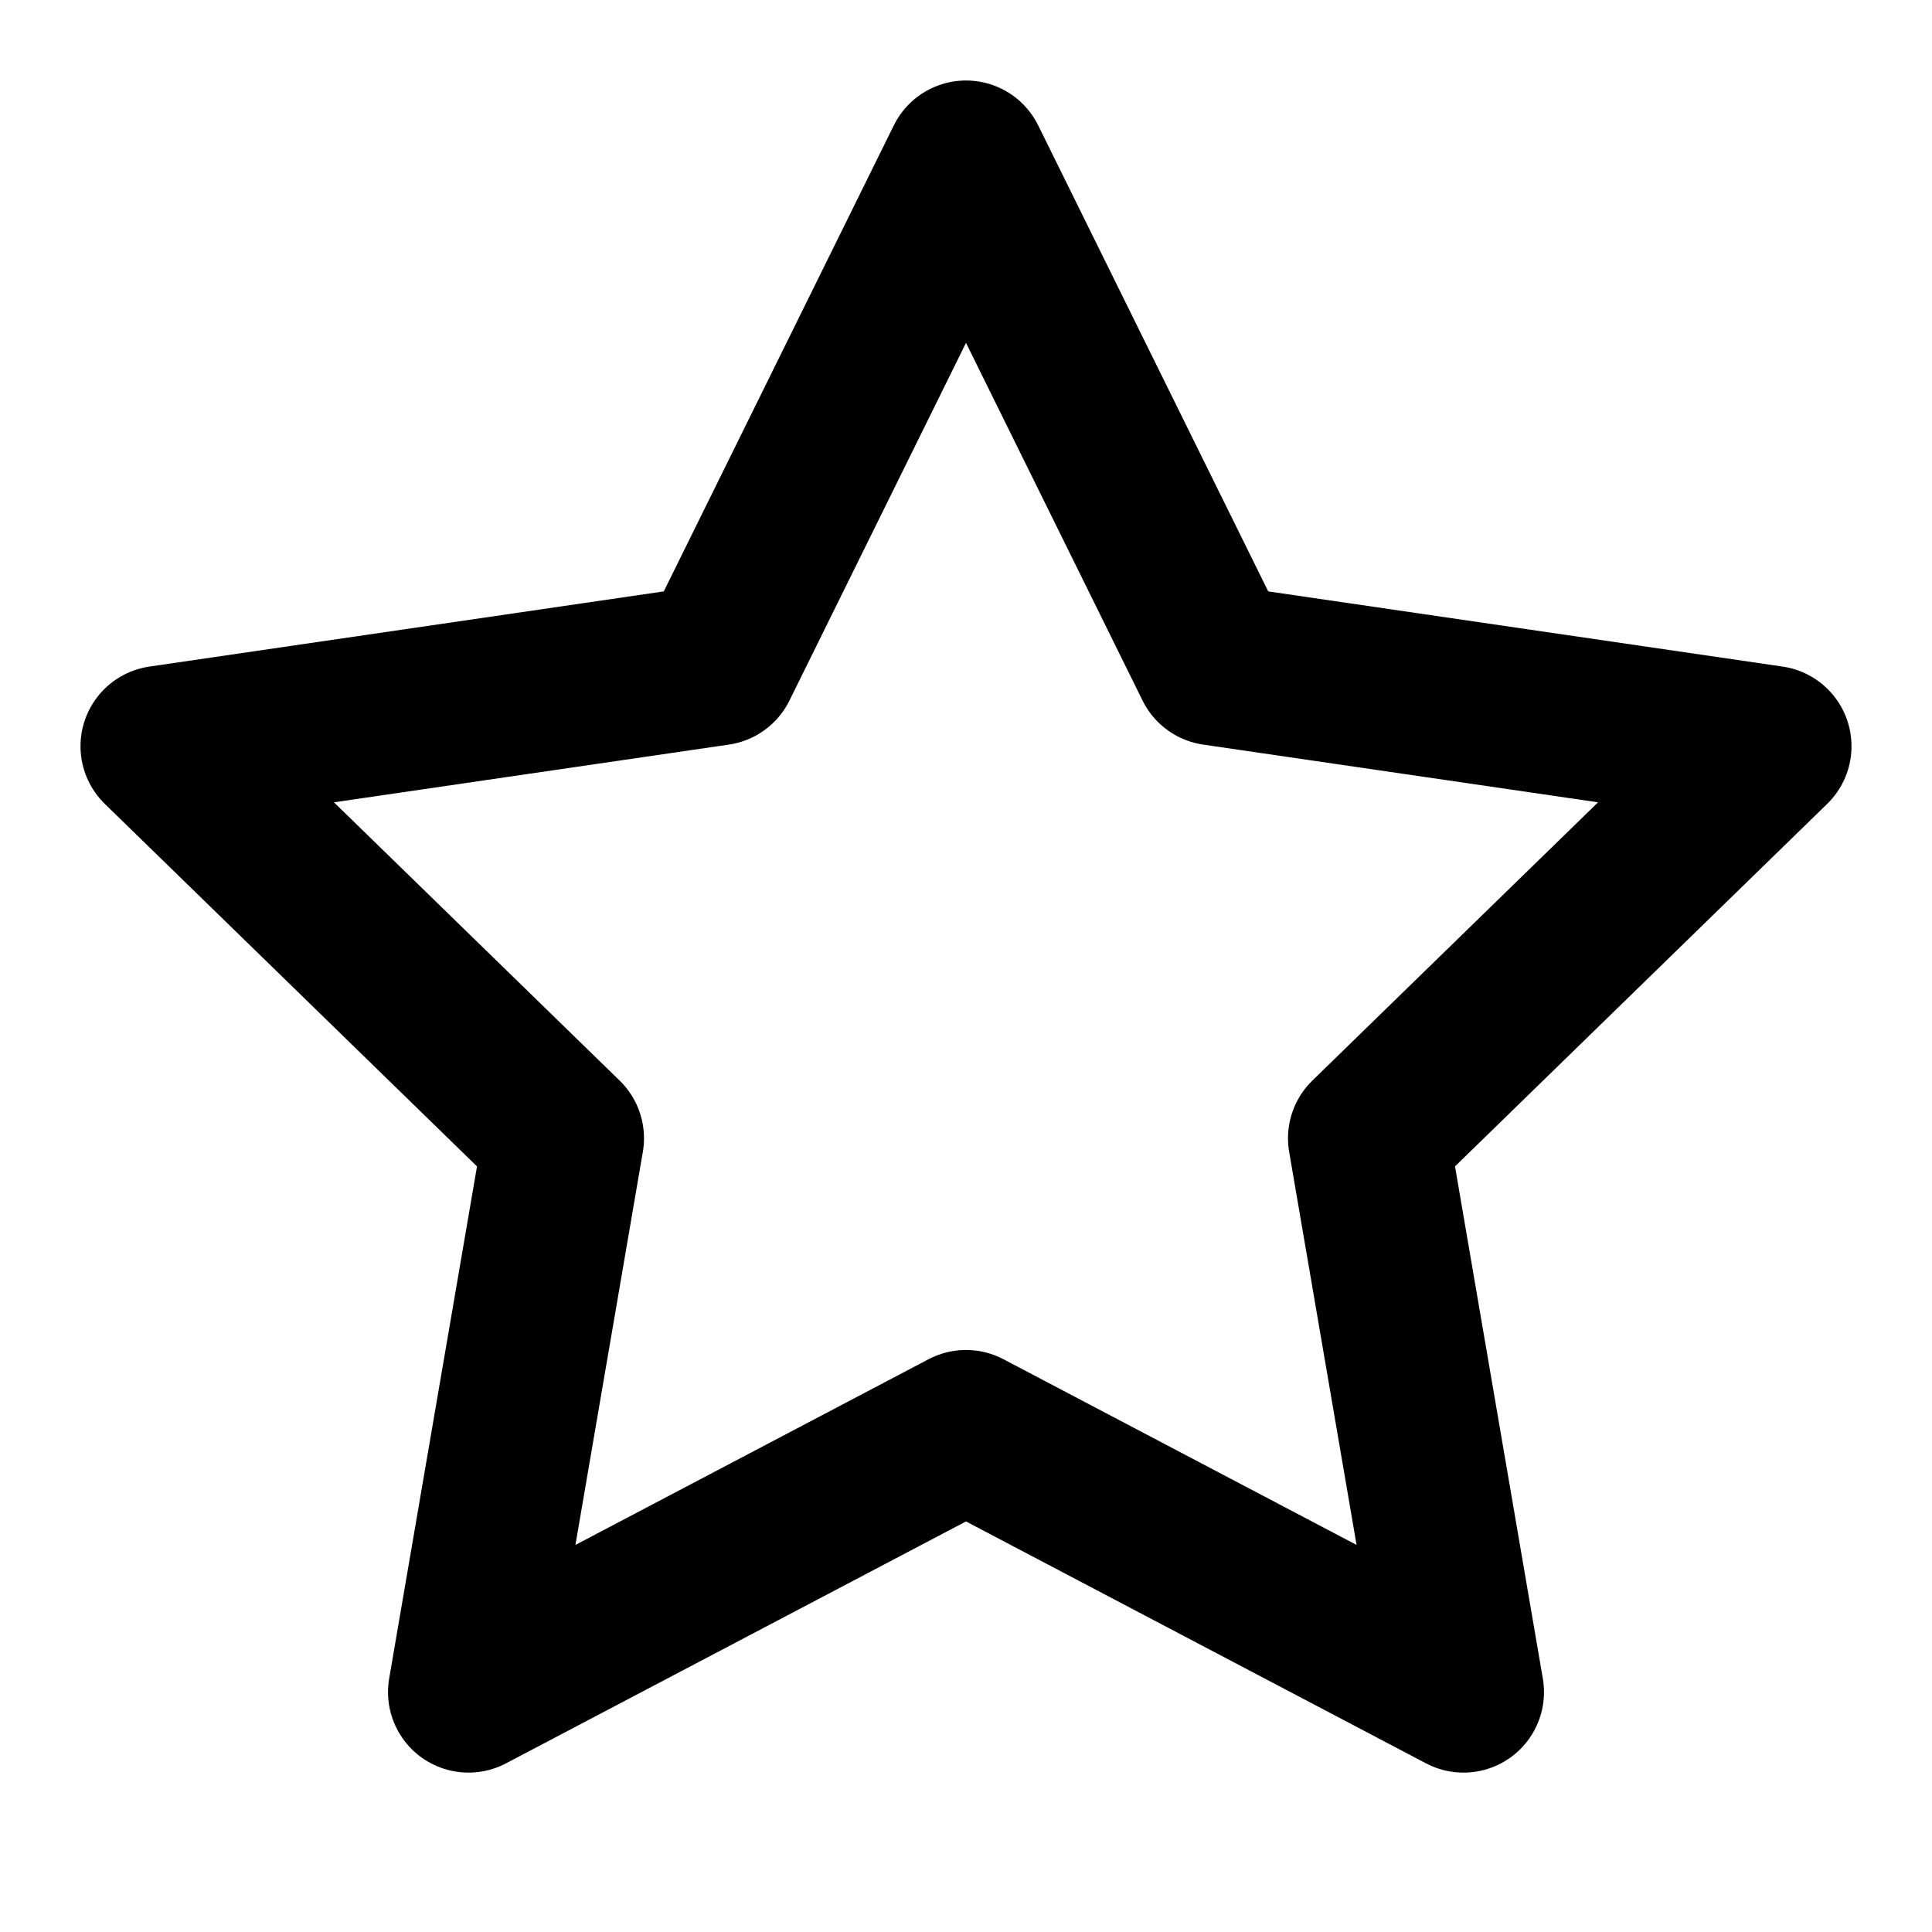
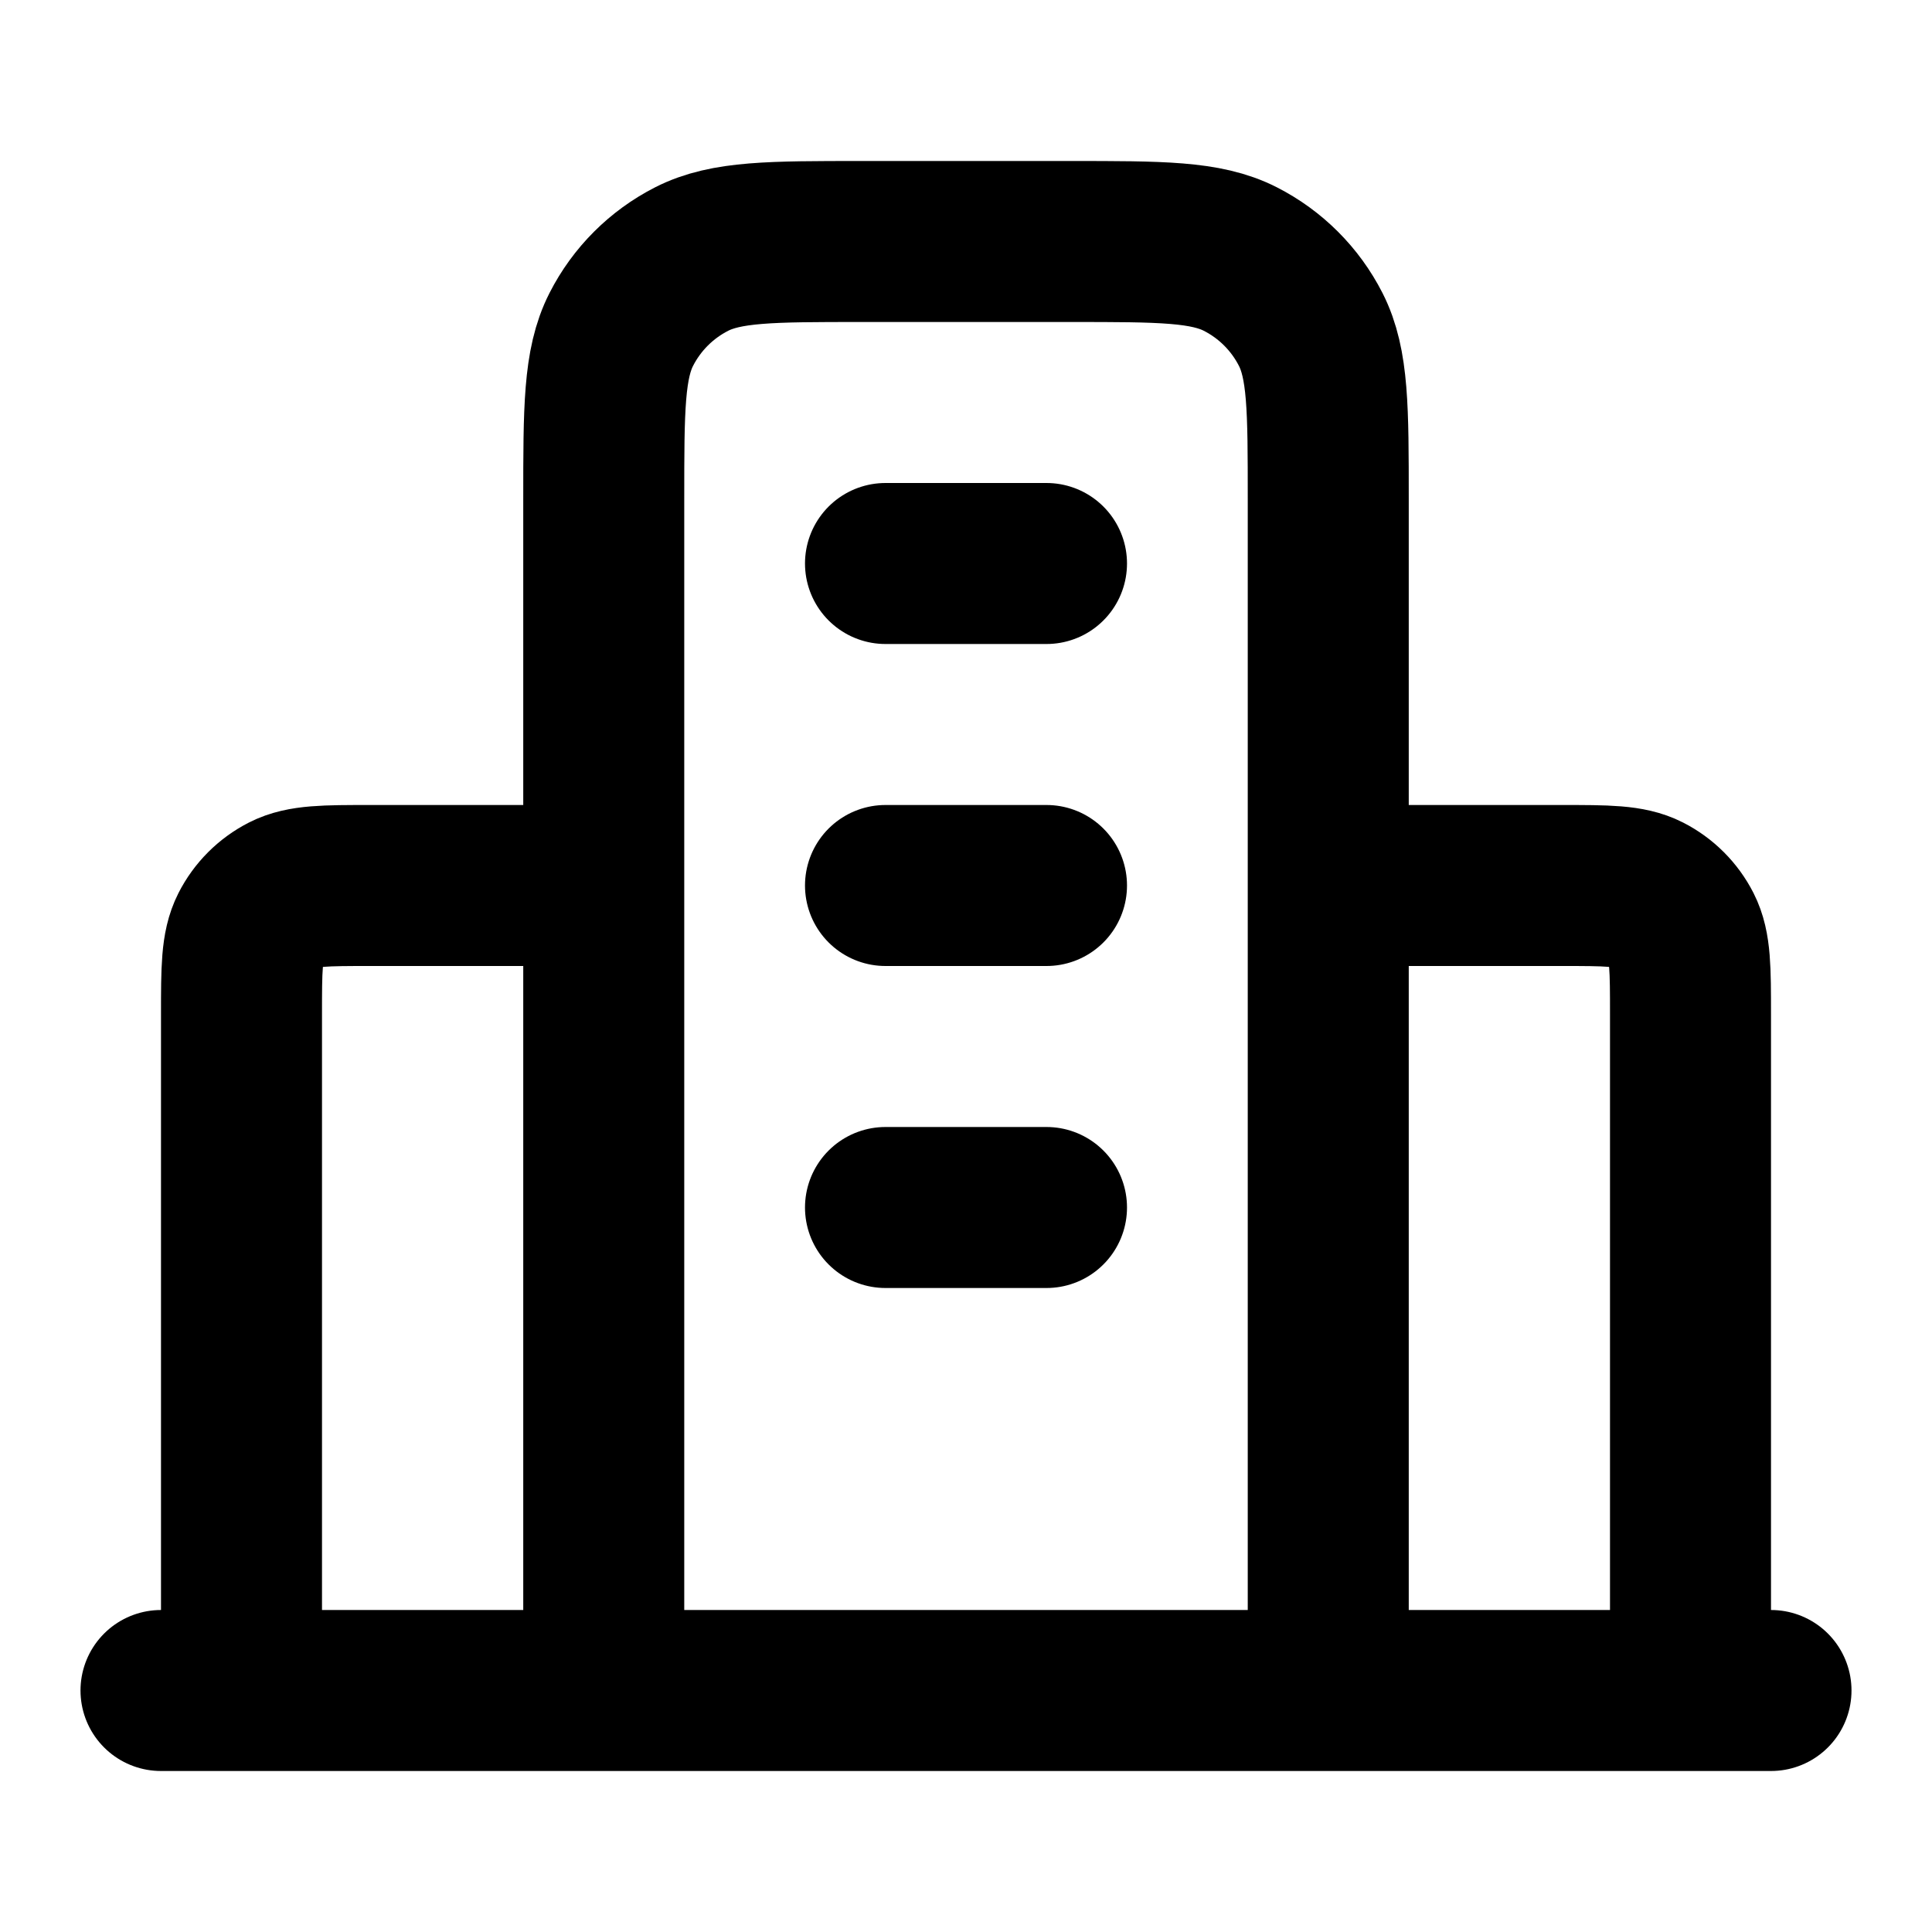
<svg viewBox="0 0 24 24" fill="none" stroke="currentColor" stroke-width="2" stroke-linecap="round" stroke-linejoin="round">
-   <polygon points="12 2 15.09 8.26 22 9.27 17 14.14 18.18 21.02 12 17.77 5.82 21.02 7 14.14 2 9.27 8.91 8.26 12 2" />
+   <path d="M7.5 11H4.6c-.56 0-.84 0-1.054.109a1 1 0 0 0-.437.437C3 11.76 3 12.04 3 12.6V21m13.5-10h2.9c.56 0 .84 0 1.054.109a1 1 0 0 1 .437.437C21 11.76 21 12.04 21 12.6V21m-4.5 0V6.2c0-1.12 0-1.68-.218-2.108a2 2 0 0 0-.874-.874C14.98 3 14.42 3 13.3 3h-2.6c-1.12 0-1.68 0-2.108.218a2 2 0 0 0-.874.874C7.5 4.52 7.5 5.08 7.5 6.2V21M22 21H2m9-14h2m-2 4h2m-2 4h2" />
</svg>
